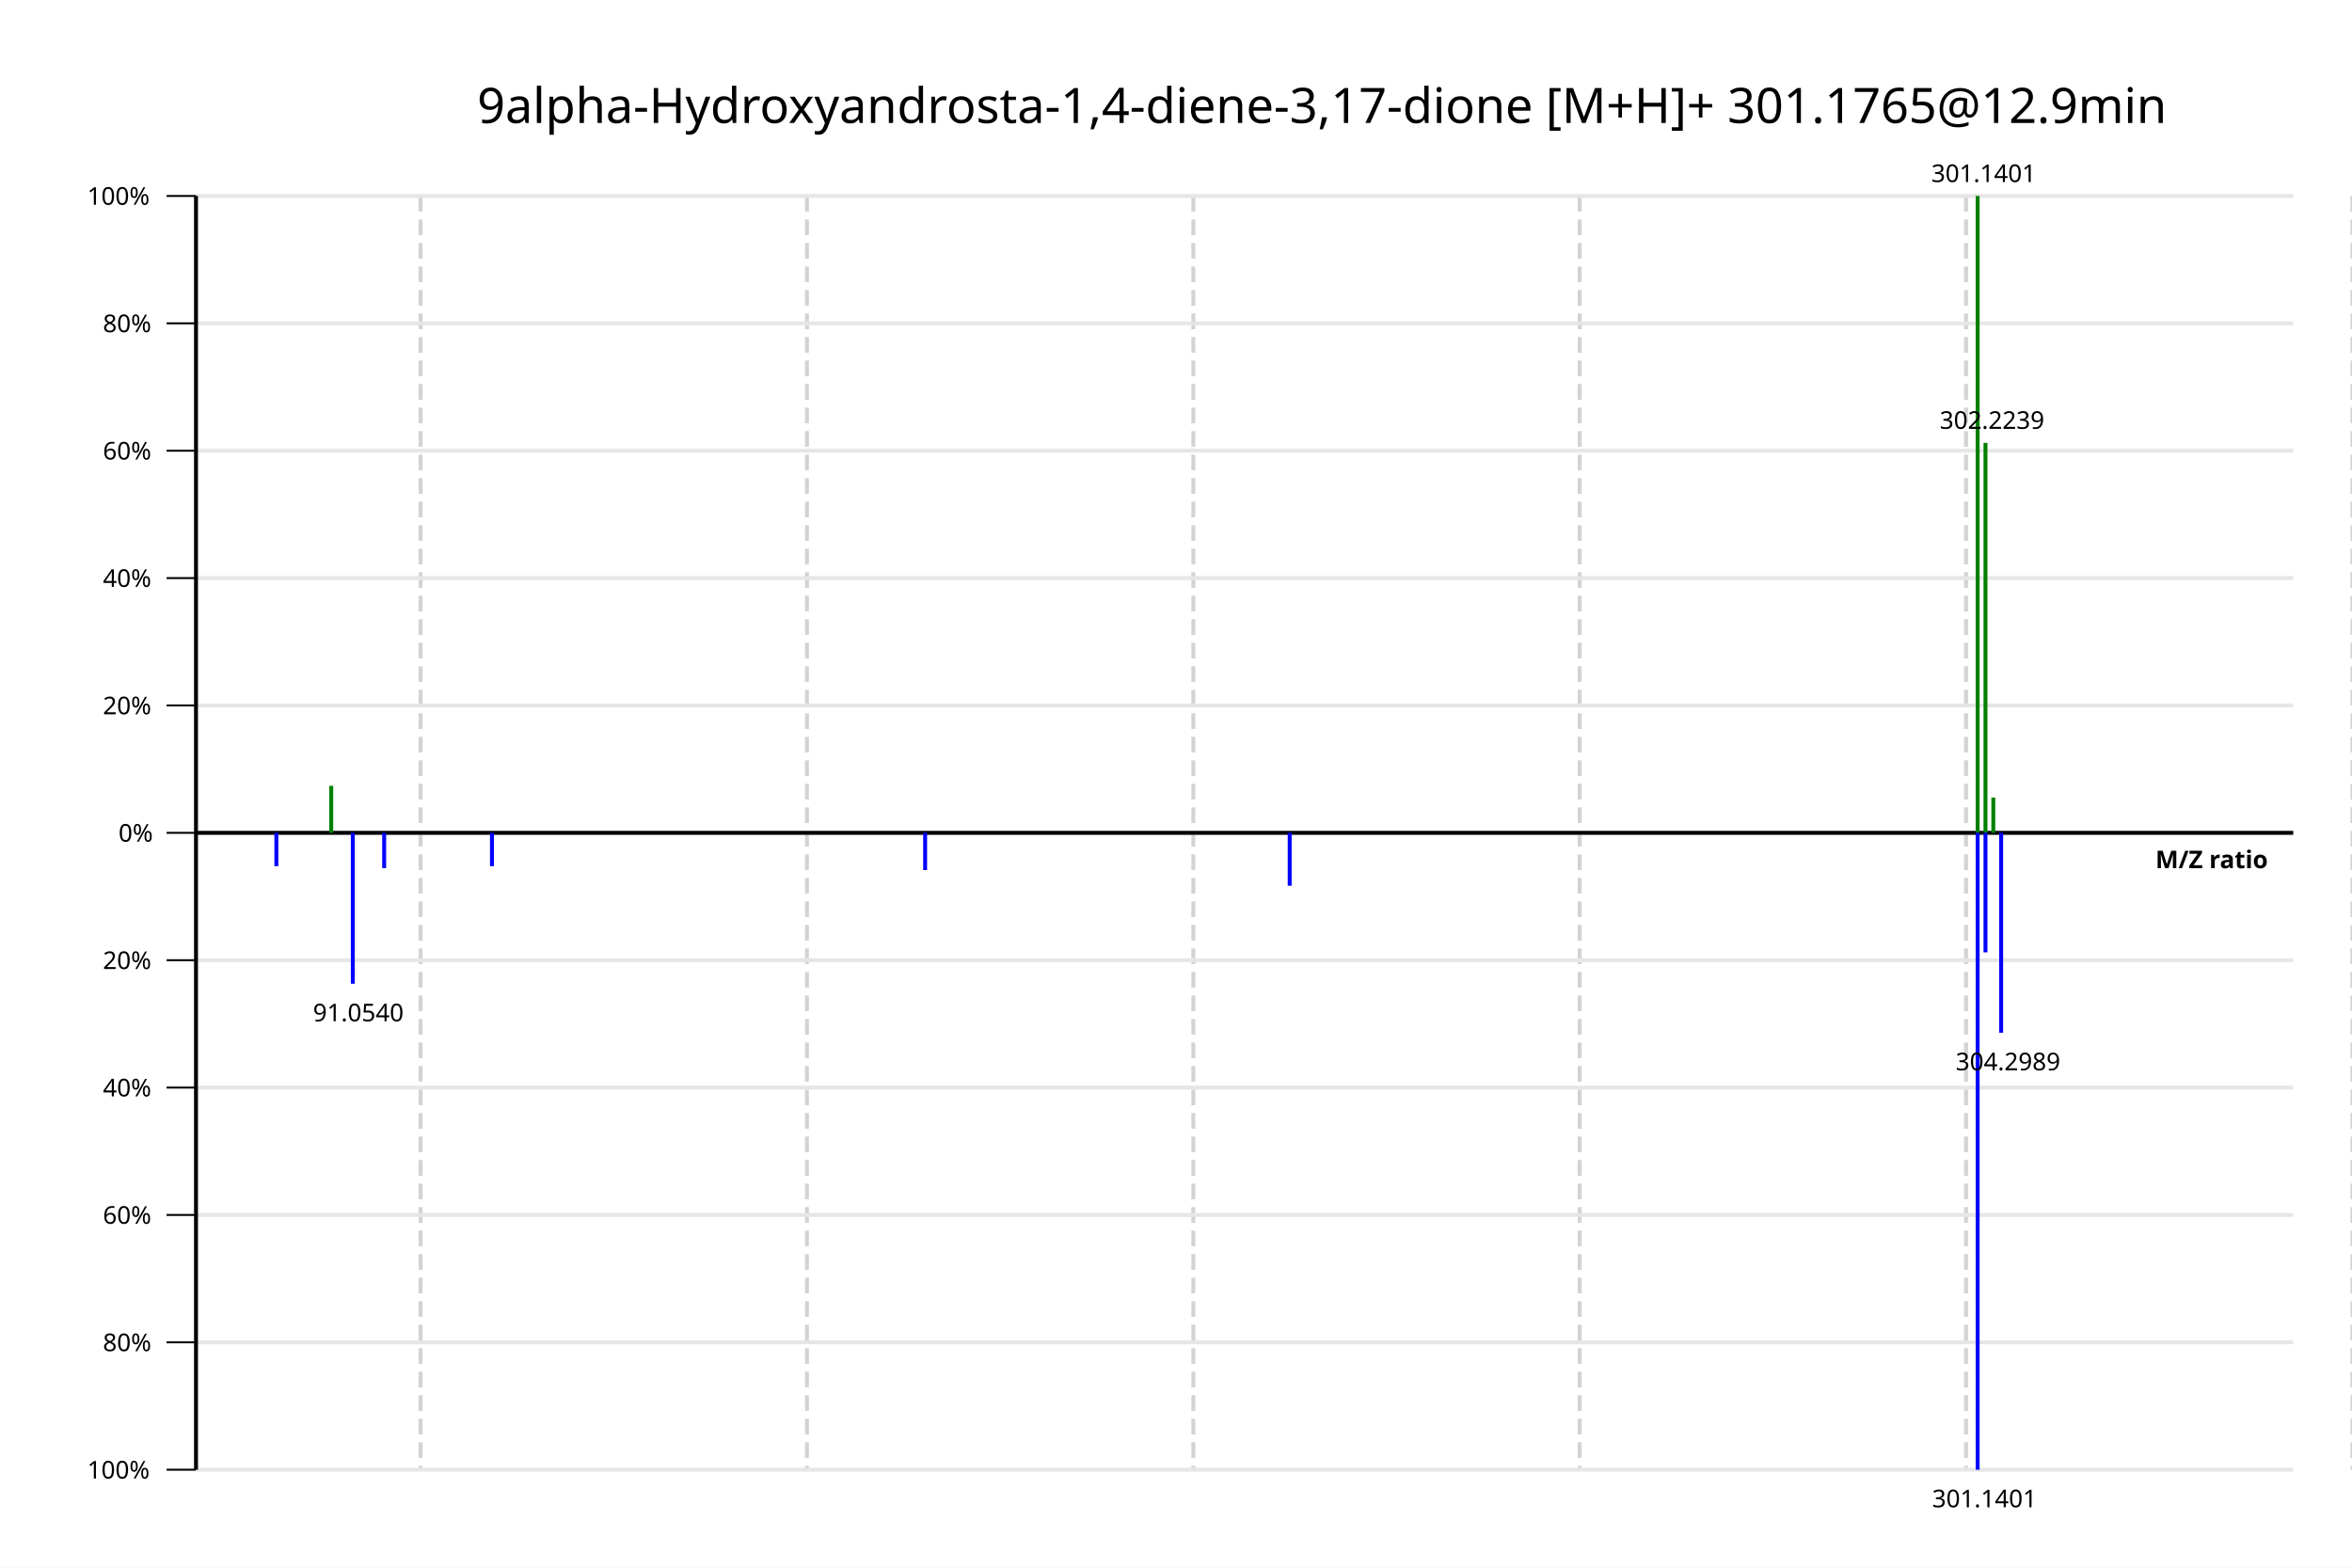
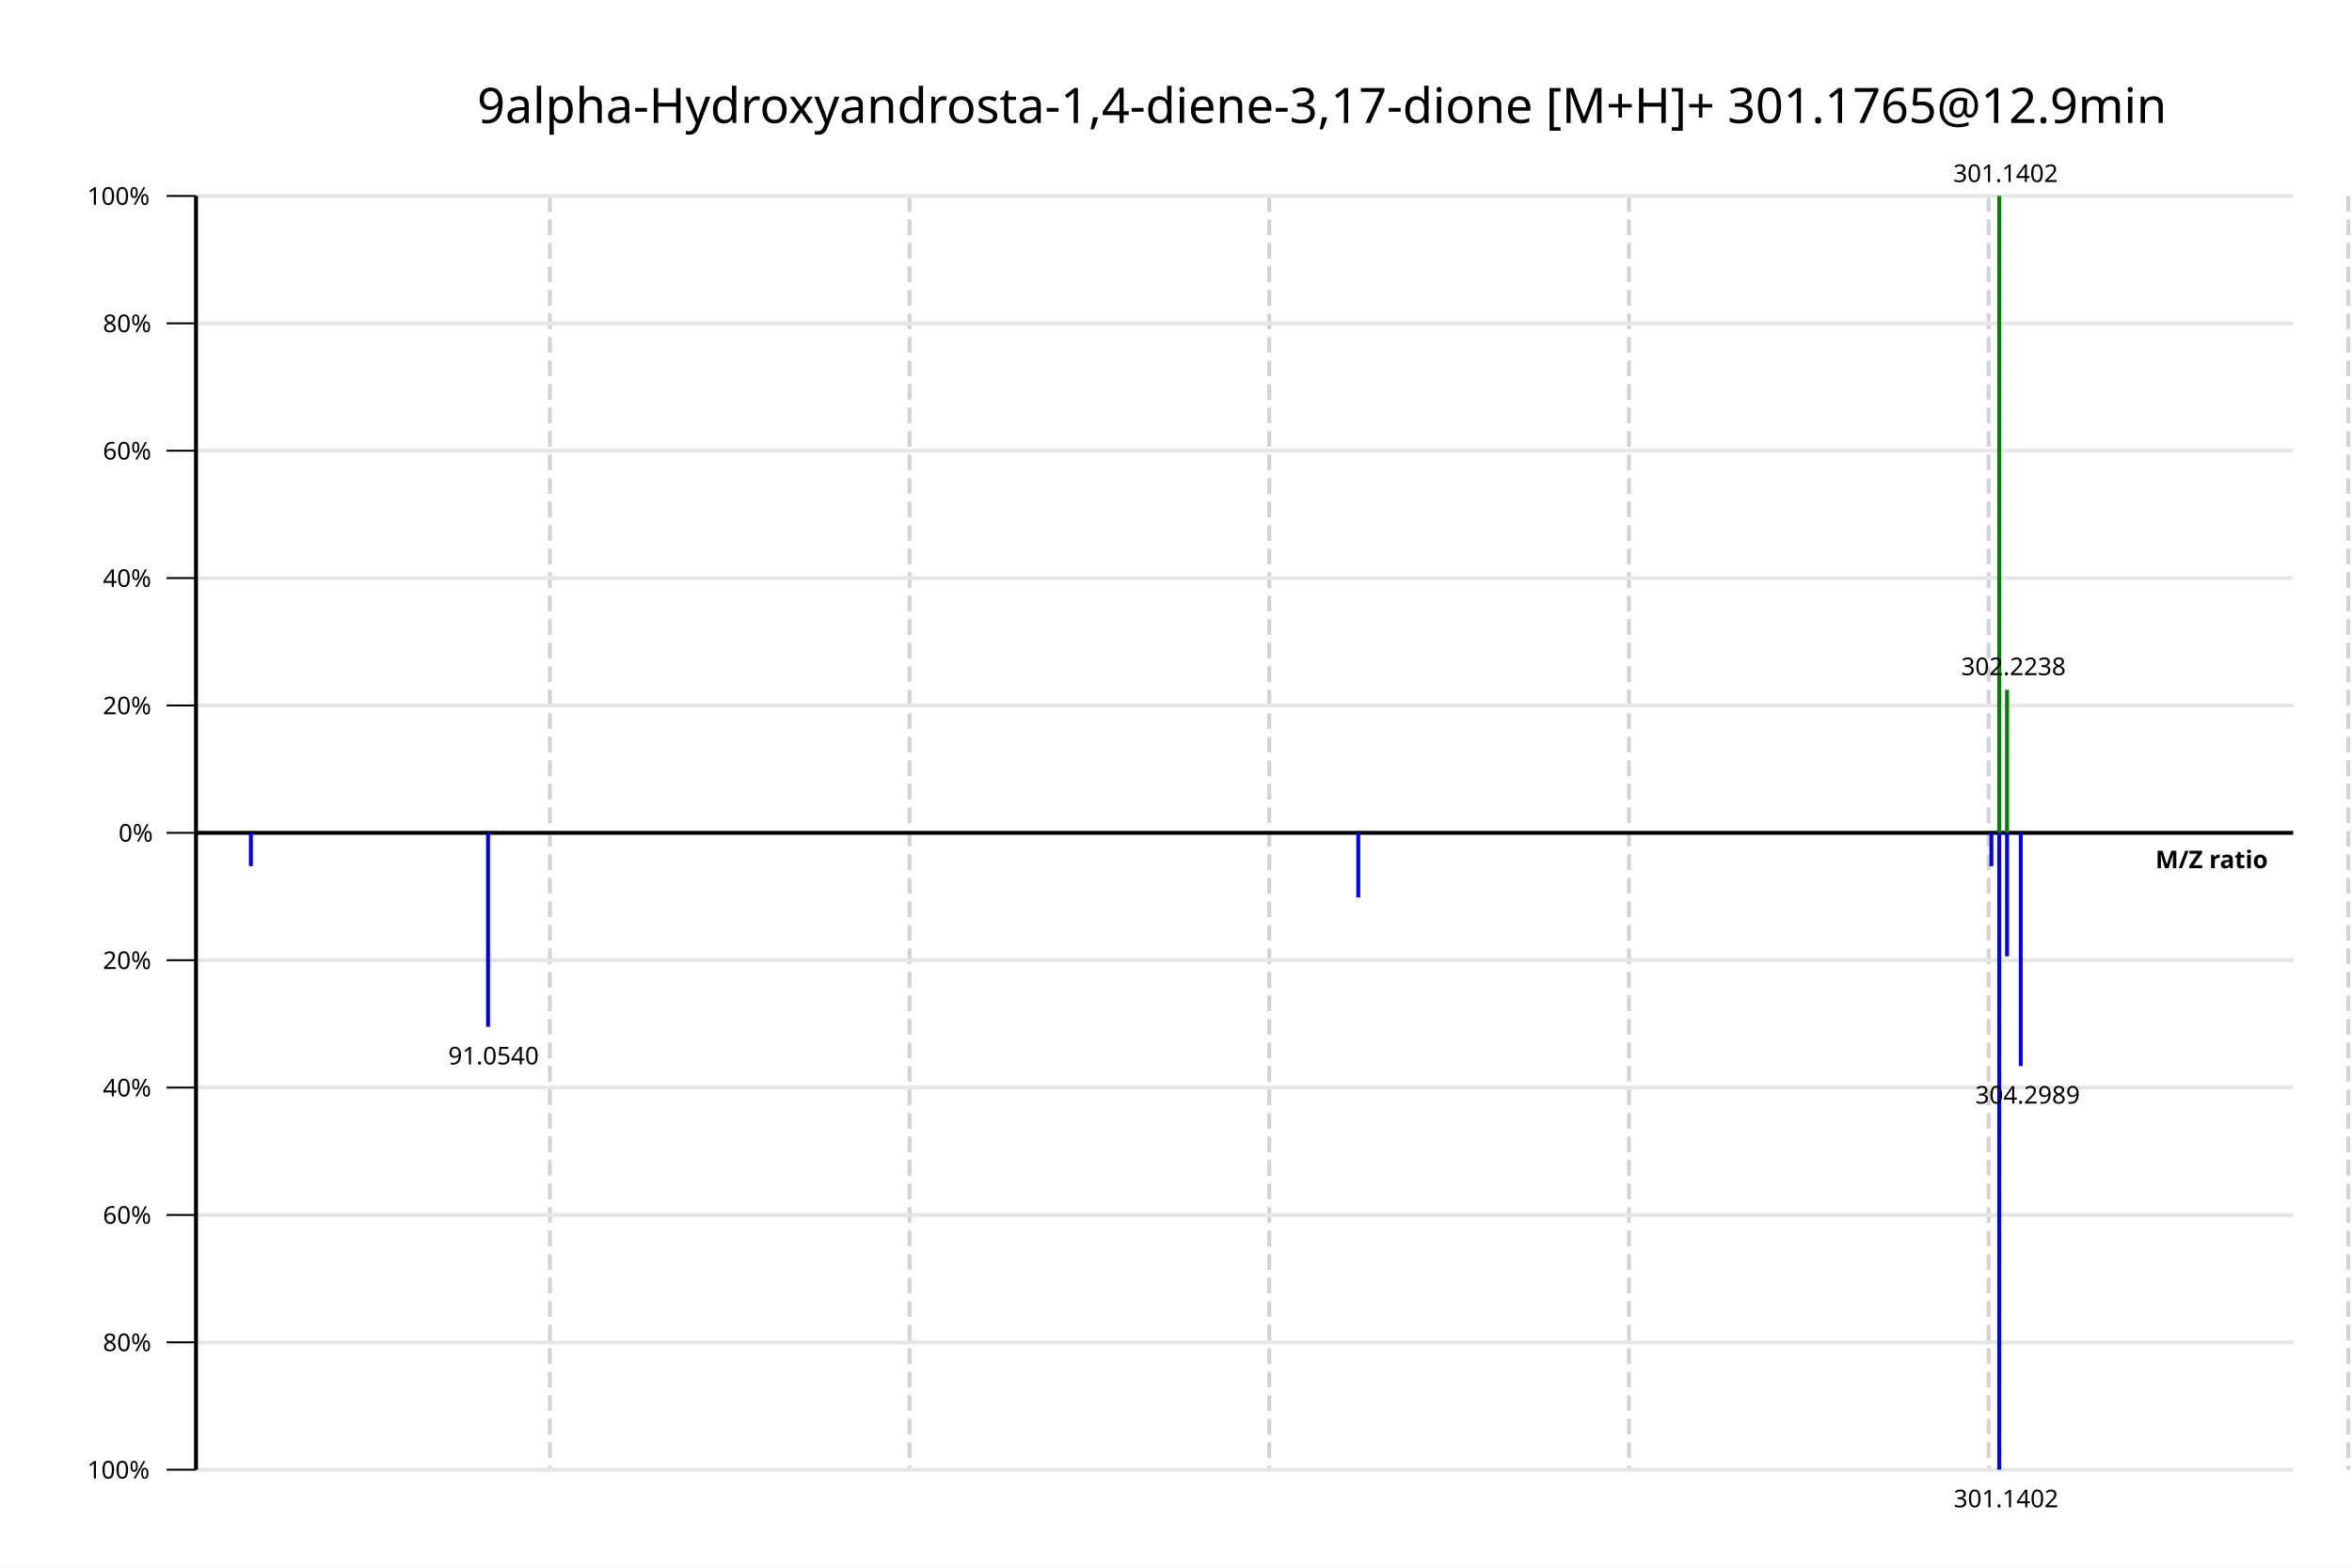
<svg xmlns="http://www.w3.org/2000/svg" preserveAspectRatio="xMaxYMax" width="1200" height="800" viewBox="0 0 1200 800">
  <rect x="0" y="0" width="1200" height="800" style="fill: #FFFFFF" />
-   <line x1="214.586" x2="214.586" y1="100" y2="750" style="stroke: #D3D3D3; stroke-width: 2; stroke-dash: dash;" stroke-dasharray="8 4" />
-   <line x1="411.711" x2="411.711" y1="100" y2="750" style="stroke: #D3D3D3; stroke-width: 2; stroke-dash: dash;" stroke-dasharray="8 4" />
-   <line x1="608.837" x2="608.837" y1="100" y2="750" style="stroke: #D3D3D3; stroke-width: 2; stroke-dash: dash;" stroke-dasharray="8 4" />
-   <line x1="805.963" x2="805.963" y1="100" y2="750" style="stroke: #D3D3D3; stroke-width: 2; stroke-dash: dash;" stroke-dasharray="8 4" />
-   <line x1="1003.089" x2="1003.089" y1="100" y2="750" style="stroke: #D3D3D3; stroke-width: 2; stroke-dash: dash;" stroke-dasharray="8 4" />
-   <line x1="1200.214" x2="1200.214" y1="100" y2="750" style="stroke: #D3D3D3; stroke-width: 2; stroke-dash: dash;" stroke-dasharray="8 4" />
+   <line x1="280.553" x2="280.553" y1="100" y2="750" style="stroke: #D3D3D3; stroke-width: 2; stroke-dash: dash;" stroke-dasharray="8 4" />
+   <line x1="464.068" x2="464.068" y1="100" y2="750" style="stroke: #D3D3D3; stroke-width: 2; stroke-dash: dash;" stroke-dasharray="8 4" />
+   <line x1="647.583" x2="647.583" y1="100" y2="750" style="stroke: #D3D3D3; stroke-width: 2; stroke-dash: dash;" stroke-dasharray="8 4" />
+   <line x1="831.098" x2="831.098" y1="100" y2="750" style="stroke: #D3D3D3; stroke-width: 2; stroke-dash: dash;" stroke-dasharray="8 4" />
+   <line x1="1014.613" x2="1014.613" y1="100" y2="750" style="stroke: #D3D3D3; stroke-width: 2; stroke-dash: dash;" stroke-dasharray="8 4" />
+   <line x1="1198.128" x2="1198.128" y1="100" y2="750" style="stroke: #D3D3D3; stroke-width: 2; stroke-dash: dash;" stroke-dasharray="8 4" />
  <line x1="100" x2="85" y1="425" y2="425" style="stroke: #000000; stroke-width: 1; stroke-dash: solid;" />
  <line x1="100" x2="1170" y1="425" y2="425" style="stroke: #E6E6E6; stroke-width: 2; stroke-dash: solid;" />
  <text x="60.488" y="429.495" style="font-style: normal;font-size: 12.5px;font-family: Microsoft YaHei;color: black;fill: #000000;">0%</text>
  <line x1="100" x2="85" y1="360" y2="360" style="stroke: #000000; stroke-width: 1; stroke-dash: solid;" />
  <line x1="100" x2="1170" y1="360" y2="360" style="stroke: #E6E6E6; stroke-width: 2; stroke-dash: solid;" />
  <text x="52.502" y="364.495" style="font-style: normal;font-size: 12.5px;font-family: Microsoft YaHei;color: black;fill: #000000;">20%</text>
  <line x1="100" x2="85" y1="490" y2="490" style="stroke: #000000; stroke-width: 1; stroke-dash: solid;" />
  <line x1="100" x2="1170" y1="490" y2="490" style="stroke: #E6E6E6; stroke-width: 2; stroke-dash: solid;" />
  <text x="52.502" y="494.495" style="font-style: normal;font-size: 12.5px;font-family: Microsoft YaHei;color: black;fill: #000000;">20%</text>
  <line x1="100" x2="85" y1="295" y2="295" style="stroke: #000000; stroke-width: 1; stroke-dash: solid;" />
  <line x1="100" x2="1170" y1="295" y2="295" style="stroke: #E6E6E6; stroke-width: 2; stroke-dash: solid;" />
  <text x="52.502" y="299.495" style="font-style: normal;font-size: 12.5px;font-family: Microsoft YaHei;color: black;fill: #000000;">40%</text>
  <line x1="100" x2="85" y1="555" y2="555" style="stroke: #000000; stroke-width: 1; stroke-dash: solid;" />
  <line x1="100" x2="1170" y1="555" y2="555" style="stroke: #E6E6E6; stroke-width: 2; stroke-dash: solid;" />
  <text x="52.502" y="559.495" style="font-style: normal;font-size: 12.5px;font-family: Microsoft YaHei;color: black;fill: #000000;">40%</text>
  <line x1="100" x2="85" y1="230" y2="230" style="stroke: #000000; stroke-width: 1; stroke-dash: solid;" />
  <line x1="100" x2="1170" y1="230" y2="230" style="stroke: #E6E6E6; stroke-width: 2; stroke-dash: solid;" />
  <text x="52.502" y="234.495" style="font-style: normal;font-size: 12.5px;font-family: Microsoft YaHei;color: black;fill: #000000;">60%</text>
  <line x1="100" x2="85" y1="620" y2="620" style="stroke: #000000; stroke-width: 1; stroke-dash: solid;" />
  <line x1="100" x2="1170" y1="620" y2="620" style="stroke: #E6E6E6; stroke-width: 2; stroke-dash: solid;" />
  <text x="52.502" y="624.495" style="font-style: normal;font-size: 12.5px;font-family: Microsoft YaHei;color: black;fill: #000000;">60%</text>
  <line x1="100" x2="85" y1="165" y2="165" style="stroke: #000000; stroke-width: 1; stroke-dash: solid;" />
  <line x1="100" x2="1170" y1="165" y2="165" style="stroke: #E6E6E6; stroke-width: 2; stroke-dash: solid;" />
  <text x="52.502" y="169.495" style="font-style: normal;font-size: 12.5px;font-family: Microsoft YaHei;color: black;fill: #000000;">80%</text>
  <line x1="100" x2="85" y1="685" y2="685" style="stroke: #000000; stroke-width: 1; stroke-dash: solid;" />
  <line x1="100" x2="1170" y1="685" y2="685" style="stroke: #E6E6E6; stroke-width: 2; stroke-dash: solid;" />
  <text x="52.502" y="689.495" style="font-style: normal;font-size: 12.5px;font-family: Microsoft YaHei;color: black;fill: #000000;">80%</text>
  <line x1="100" x2="85" y1="100" y2="100" style="stroke: #000000; stroke-width: 1; stroke-dash: solid;" />
  <line x1="100" x2="1170" y1="100" y2="100" style="stroke: #E6E6E6; stroke-width: 2; stroke-dash: solid;" />
  <text x="44.516" y="104.495" style="font-style: normal;font-size: 12.5px;font-family: Microsoft YaHei;color: black;fill: #000000;">100%</text>
  <line x1="100" x2="85" y1="750" y2="750" style="stroke: #000000; stroke-width: 1; stroke-dash: solid;" />
  <line x1="100" x2="1170" y1="750" y2="750" style="stroke: #E6E6E6; stroke-width: 2; stroke-dash: solid;" />
  <text x="44.516" y="754.495" style="font-style: normal;font-size: 12.5px;font-family: Microsoft YaHei;color: black;fill: #000000;">100%</text>
  <line x1="100" x2="100" y1="100" y2="750" style="stroke: #000000; stroke-width: 2; stroke-dash: solid;" />
  <text x="50.004" y="502.399" style="font-style: strong;font-weight:bold;font-size: 12.5px;font-family: Microsoft YaHei;color: black;fill: #000000;transform-origin: 50.004px 502.399px;" transform="rotate(-90)">Relative Intensity(%)</text>
  <line x1="100" x2="1170" y1="425" y2="425" style="stroke: #000000; stroke-width: 2; stroke-dash: solid;" />
  <text x="1099.708" y="443.054" style="font-style: strong;font-weight:bold;font-size: 12.5px;font-family: Microsoft YaHei;color: black;fill: #000000;">M/Z ratio</text>
-   <rect x="168" y="401" width="2" height="24" style="fill: #008000" />
-   <rect x="1008" y="100" width="2" height="325" style="fill: #008000" />
-   <rect x="1012" y="226" width="2" height="199" style="fill: #008000" />
-   <rect x="1016" y="407" width="2" height="18" style="fill: #008000" />
-   <rect x="140" y="425" width="2" height="17" style="fill: #0000FF" />
-   <rect x="179" y="425" width="2" height="77" style="fill: #0000FF" />
-   <rect x="195" y="425" width="2" height="18" style="fill: #0000FF" />
-   <rect x="250" y="425" width="2" height="17" style="fill: #0000FF" />
-   <rect x="471" y="425" width="2" height="19" style="fill: #0000FF" />
-   <rect x="657" y="425" width="2" height="27" style="fill: #0000FF" />
-   <rect x="1008" y="425" width="2" height="325" style="fill: #0000FF" />
-   <rect x="1012" y="425" width="2" height="61" style="fill: #0000FF" />
-   <rect x="1020" y="425" width="2" height="102" style="fill: #0000FF" />
-   <text x="985.383" y="92.886" style="font-style: normal;font-size: 12.5px;font-family: Segoe UI;color: black;fill: #000000;">301.1401</text>
-   <text x="989.656" y="218.836" style="font-style: normal;font-size: 12.5px;font-family: Segoe UI;color: black;fill: #000000;">302.2239</text>
-   <text x="159.698" y="521.168" style="font-style: normal;font-size: 12.5px;font-family: Segoe UI;color: black;fill: #000000;">91.0540</text>
-   <text x="985.799" y="769.168" style="font-style: normal;font-size: 12.5px;font-family: Segoe UI;color: black;fill: #000000;">301.1401</text>
-   <text x="997.799" y="546.168" style="font-style: normal;font-size: 12.5px;font-family: Segoe UI;color: black;fill: #000000;">304.2989</text>
+   <rect x="1019" y="100" width="2" height="325" style="fill: #008000" />
+   <rect x="1023" y="352" width="2" height="73" style="fill: #008000" />
+   <rect x="127" y="425" width="2" height="17" style="fill: #0000FF" />
+   <rect x="248" y="425" width="2" height="99" style="fill: #0000FF" />
+   <rect x="692" y="425" width="2" height="33" style="fill: #0000FF" />
+   <rect x="1015" y="425" width="2" height="17" style="fill: #0000FF" />
+   <rect x="1019" y="425" width="2" height="325" style="fill: #0000FF" />
+   <rect x="1023" y="425" width="2" height="63" style="fill: #0000FF" />
+   <rect x="1030" y="425" width="2" height="119" style="fill: #0000FF" />
+   <text x="996.597" y="92.886" style="font-style: normal;font-size: 12.5px;font-family: Segoe UI;color: black;fill: #000000;">301.1402</text>
+   <text x="1000.574" y="344.532" style="font-style: normal;font-size: 12.5px;font-family: Segoe UI;color: black;fill: #000000;">302.2238</text>
+   <text x="228.698" y="543.168" style="font-style: normal;font-size: 12.5px;font-family: Segoe UI;color: black;fill: #000000;">91.0540</text>
+   <text x="996.799" y="769.168" style="font-style: normal;font-size: 12.5px;font-family: Segoe UI;color: black;fill: #000000;">301.1402</text>
+   <text x="1007.799" y="563.168" style="font-style: normal;font-size: 12.5px;font-family: Segoe UI;color: black;fill: #000000;">304.2989</text>
  <text x="243.458" y="62.756" style="font-style: normal;font-size: 25px;font-family: Microsoft YaHei;color: black;fill: #000000;">9alpha-Hydroxyandrosta-1,4-diene-3,17-dione [M+H]+ 301.1765@12.9min</text>
</svg>
